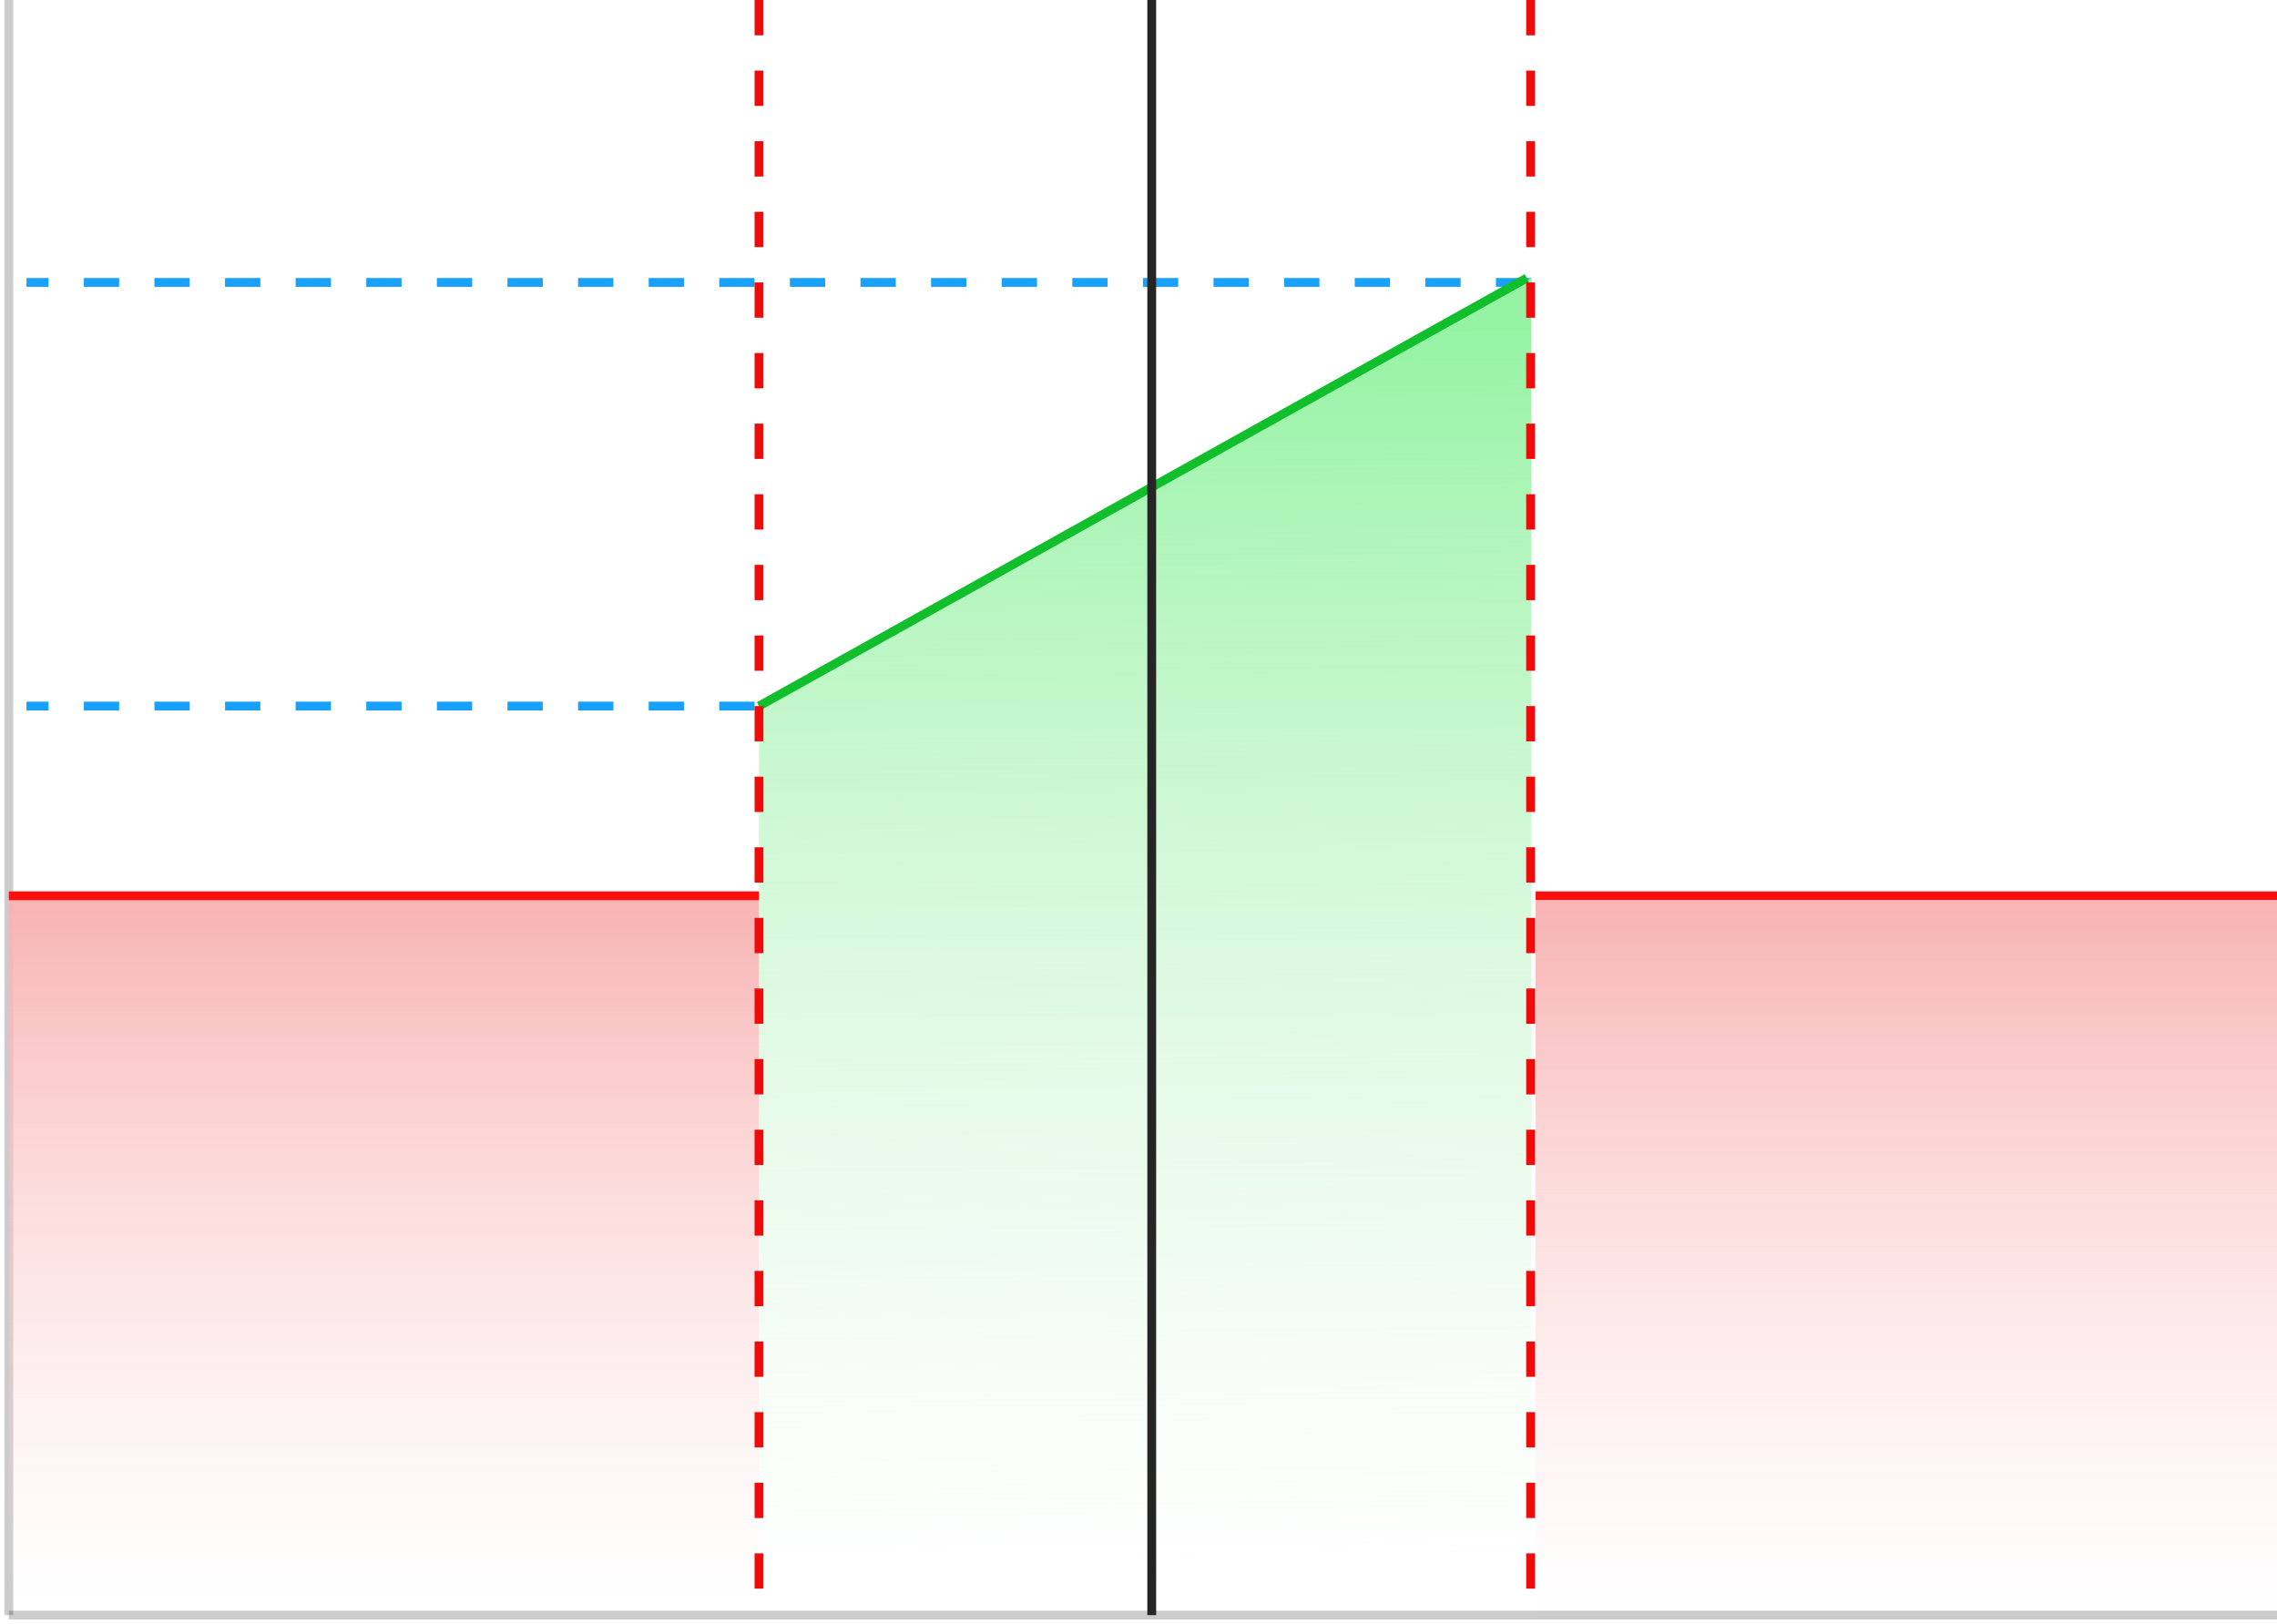
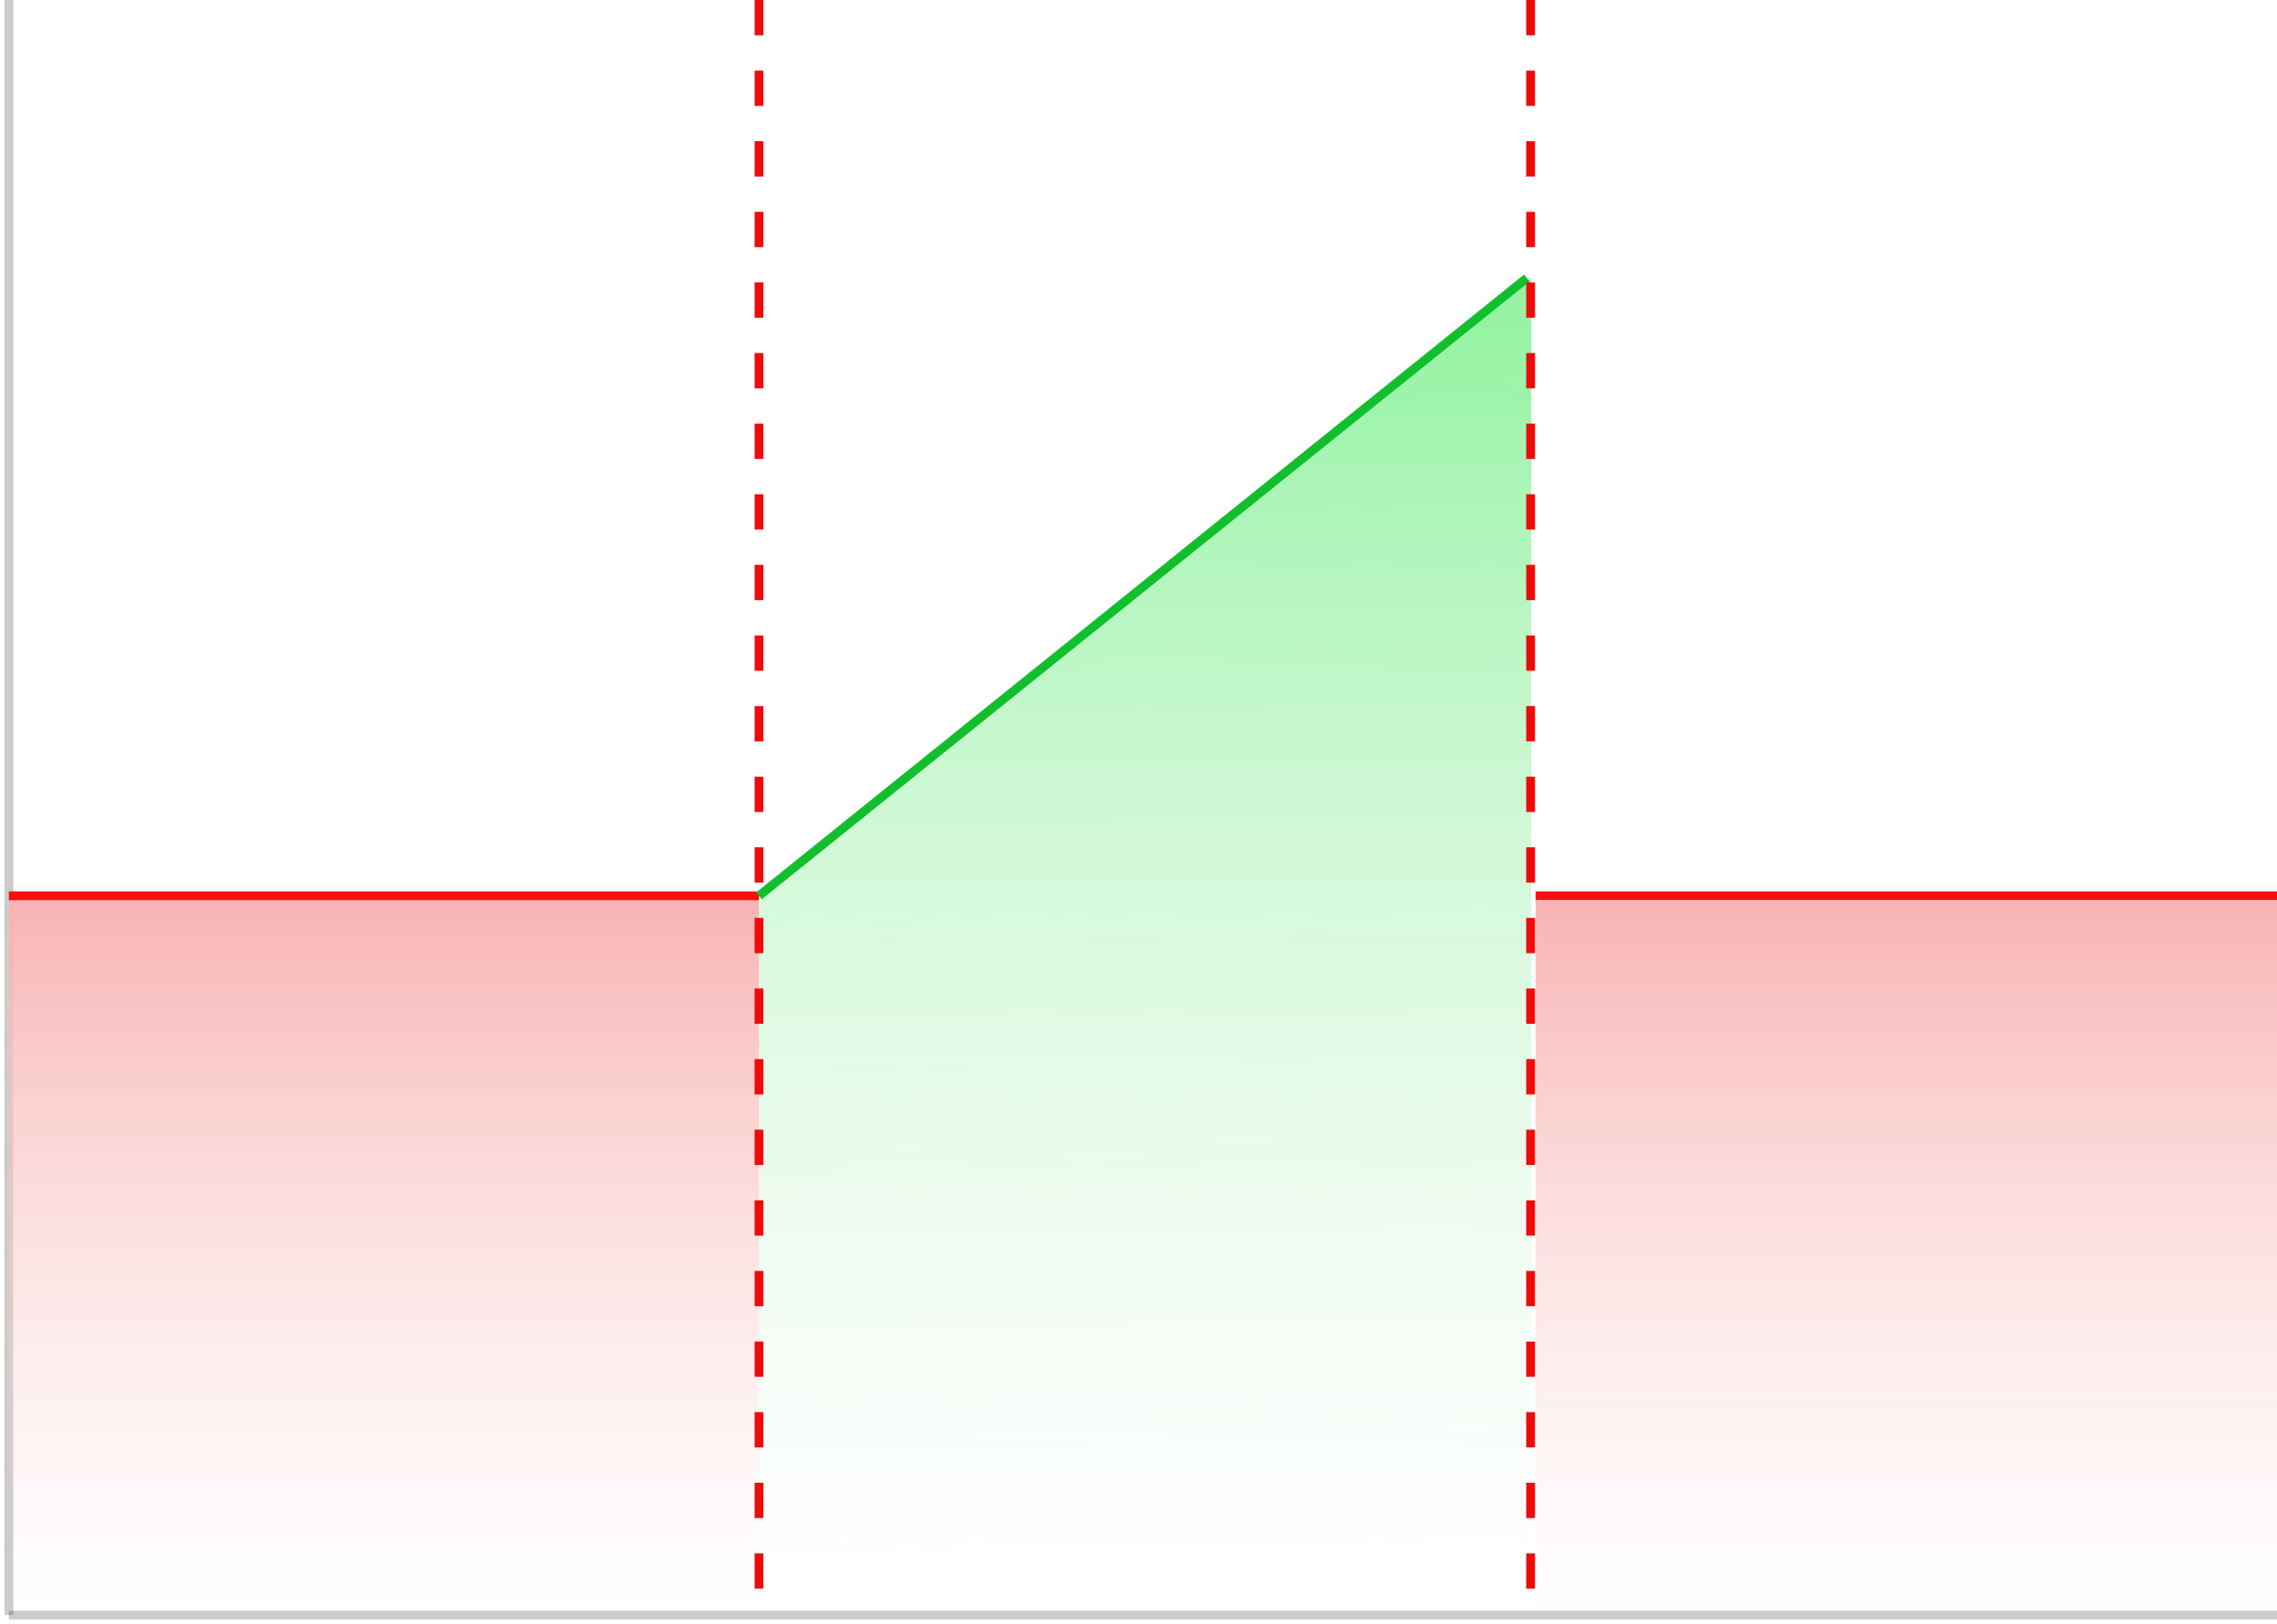
<svg xmlns="http://www.w3.org/2000/svg" width="258" height="184" viewBox="0 0 258 184" fill="none">
  <path d="M1 0L1 183" stroke="black" stroke-opacity="0.2" />
  <path d="M1 183H258" stroke="black" stroke-opacity="0.2" />
-   <path d="M85.5 80L3 80" stroke="#18A0FB" stroke-dasharray="4 4" />
-   <path d="M173.5 32L3 32" stroke="#18A0FB" stroke-dasharray="4 4" />
+   <path d="M3 32L50 32" stroke="#18A0FB" stroke-dasharray="4 4" class="lower" stroke-opacity="0" />
+   <path d="M3 32L129 32" stroke="#18A0FB" stroke-dasharray="4 4" class="middle" stroke-opacity="0" />
+   <path d="M3 32L229 32" stroke="#18A0FB" stroke-dasharray="4 4" class="higher" stroke-opacity="0" />
  <rect x="1" y="102" width="85" height="80" fill="url(#paint0_linear_3603_23296)" />
-   <path d="M86 80L173.5 31.5V180H86V80Z" fill="url(#paint1_linear_3603_23296)" />
+   <path d="M86 101.5L173.5 31.5V180H86V80Z" fill="url(#paint1_linear_3603_23296)" />
  <path d="M1 101.5H86" stroke="#FA0E0E" />
-   <path d="M86 80L173 31.499" stroke="#11BF2D" />
-   <path d="M130.5 0L130.5 183" stroke="#252525" />
+   <path d="M86 101.5L173 31.499" stroke="#11BF2D" />
  <path d="M86 0L86 184" stroke="#F00B0B" stroke-dasharray="4 4" />
  <path d="M174 101.5L258 101.5" stroke="#FA0E0E" />
  <rect x="174" y="102" width="84" height="81" fill="url(#paint2_linear_3603_23296)" />
  <path d="M173.428 0L173.428 183.003" stroke="#F00B0B" stroke-dasharray="4 4" />
+   <path d="M50 0L50 183" stroke="#252525" class="lower" stroke-opacity="0" />
+   <path d="M129 0L129 183" stroke="#252525" class="middle" stroke-opacity="0" />
+   <path d="M229 0L229 183" stroke="#252525" class="higher" stroke-opacity="0" />
  <defs>
    <linearGradient id="paint0_linear_3603_23296" x1="43.5" y1="102" x2="43.5" y2="182" gradientUnits="userSpaceOnUse">
      <stop stop-color="#F8B3B3" />
      <stop offset="1" stop-color="#FDDBDB" stop-opacity="0" />
    </linearGradient>
    <linearGradient id="paint1_linear_3603_23296" x1="173.562" y1="37.188" x2="174.536" y2="179.996" gradientUnits="userSpaceOnUse">
      <stop stop-color="#96F3A4" />
      <stop offset="1" stop-color="#D9F5DD" stop-opacity="0" />
    </linearGradient>
    <linearGradient id="paint2_linear_3603_23296" x1="216" y1="102" x2="216" y2="183" gradientUnits="userSpaceOnUse">
      <stop stop-color="#F8B3B3" />
      <stop offset="1" stop-color="#FDDBDB" stop-opacity="0" />
    </linearGradient>
  </defs>
</svg>
